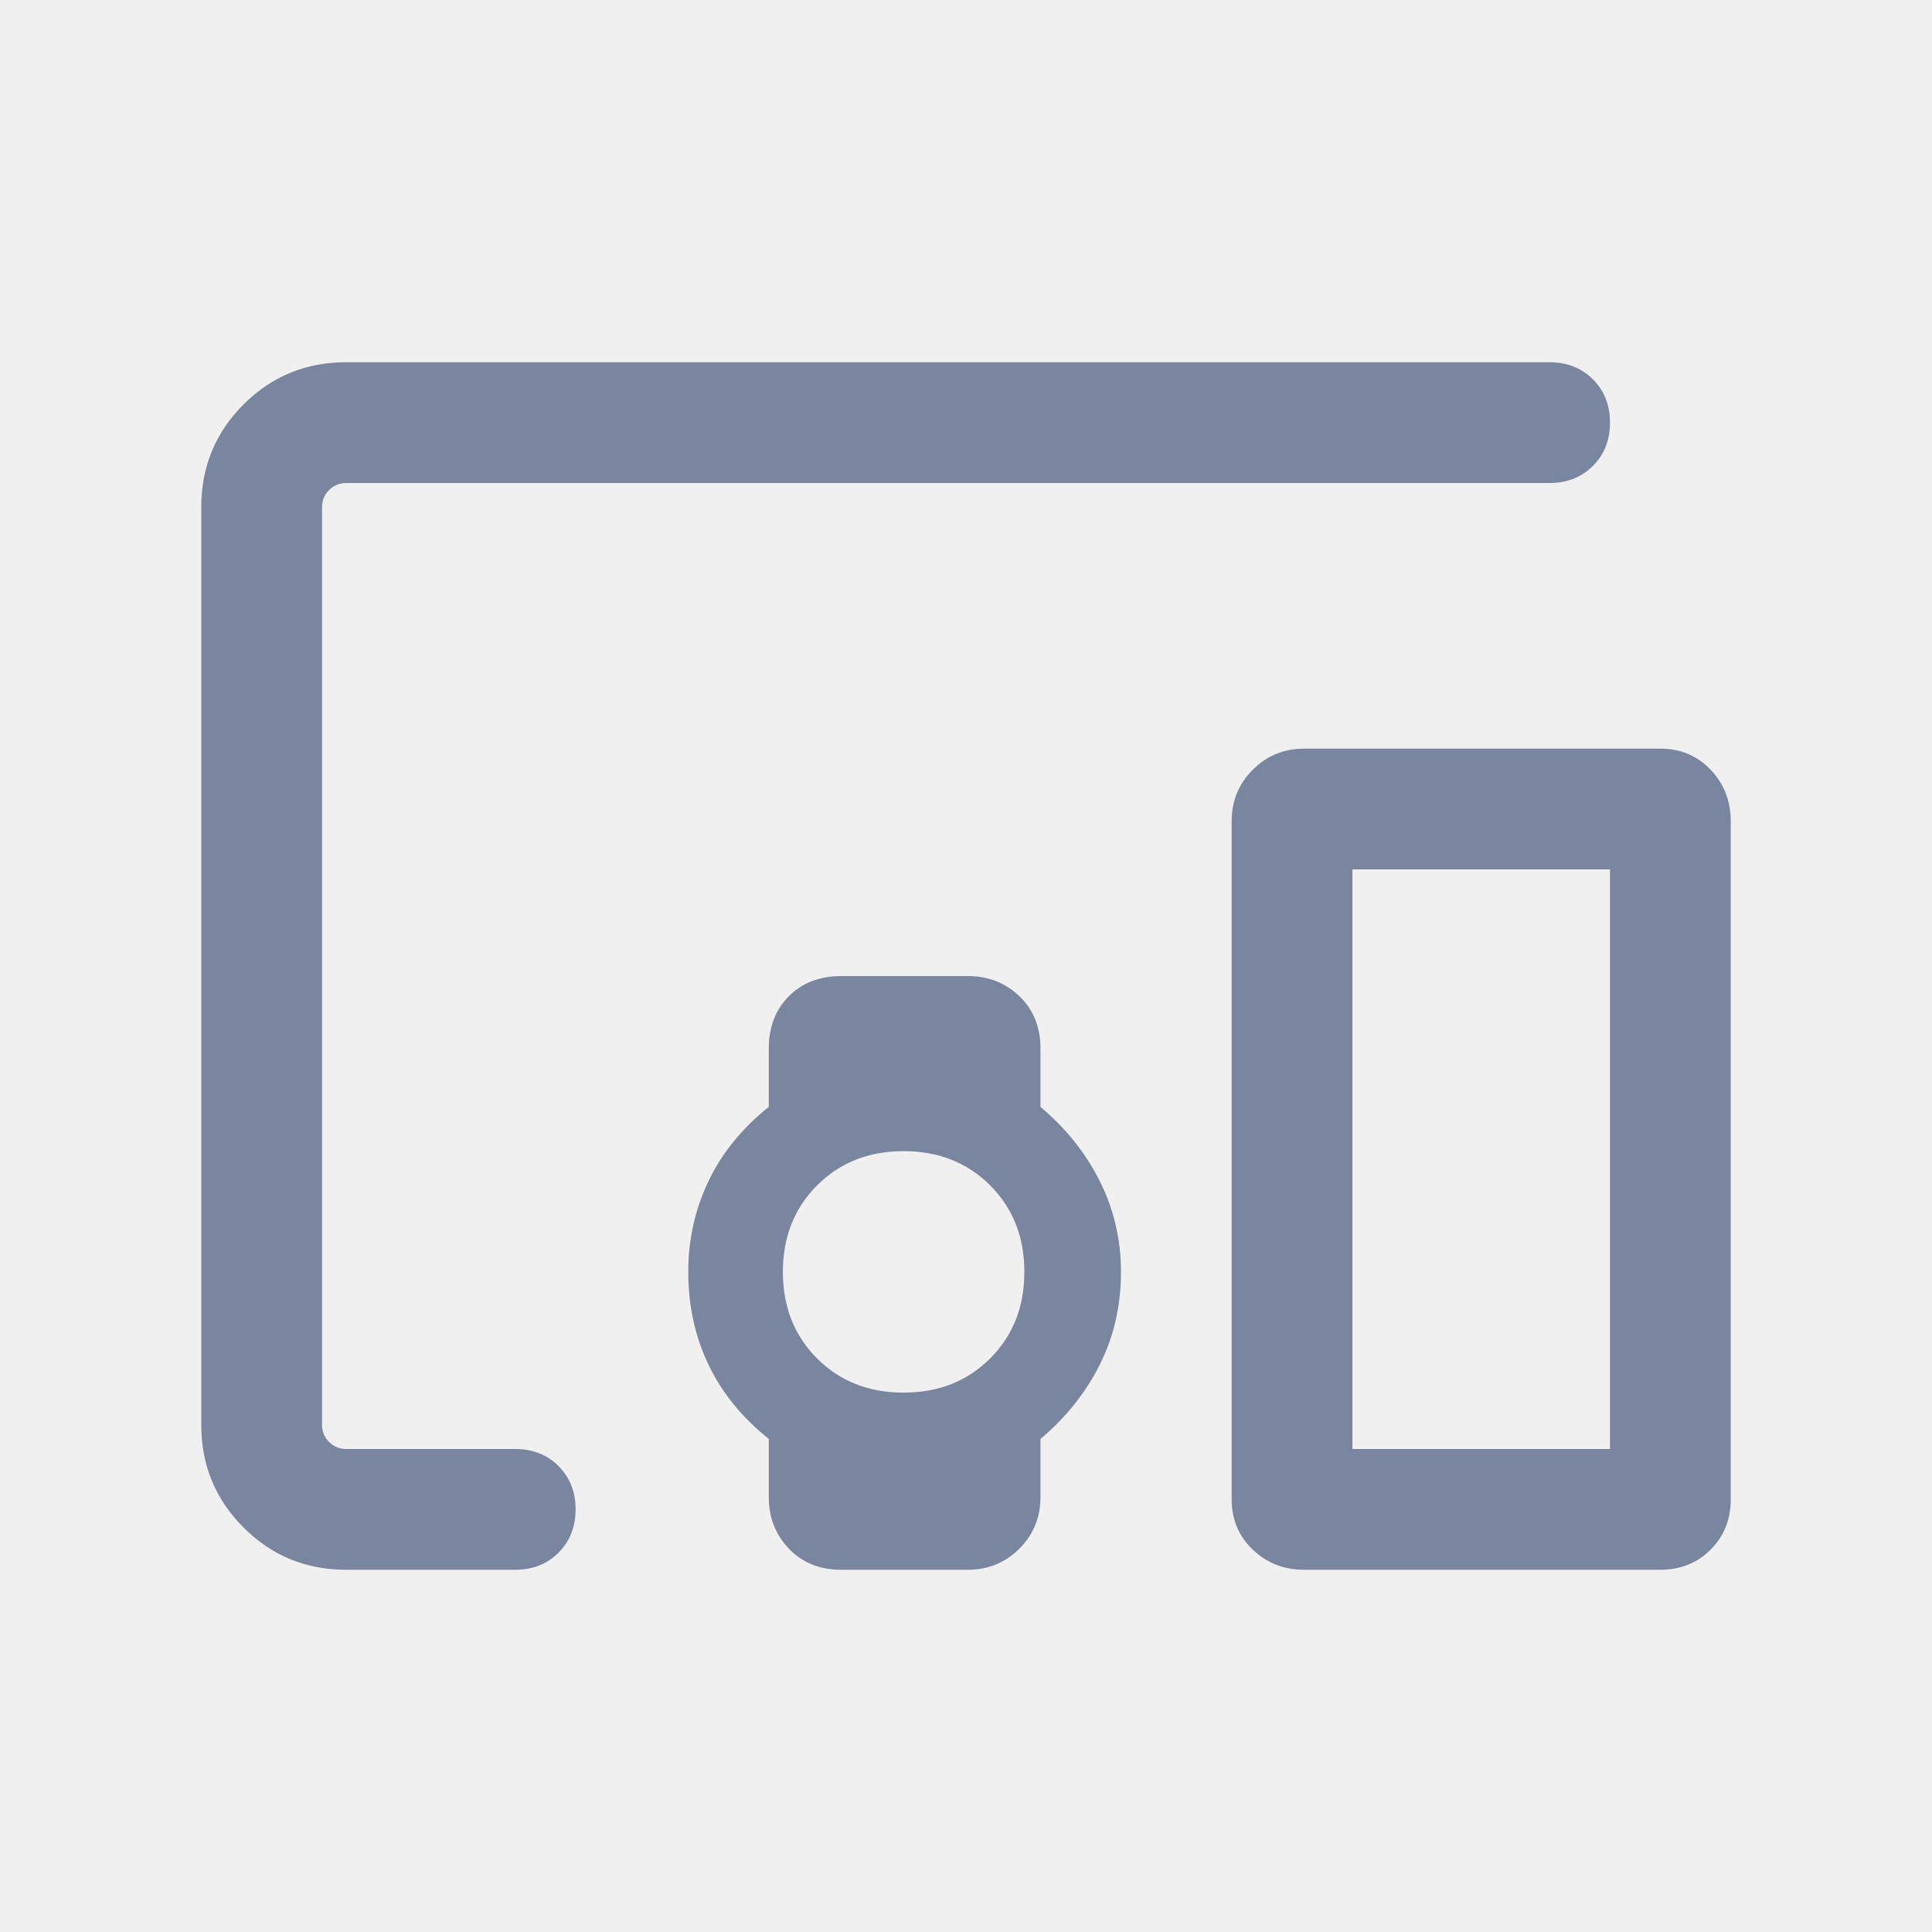
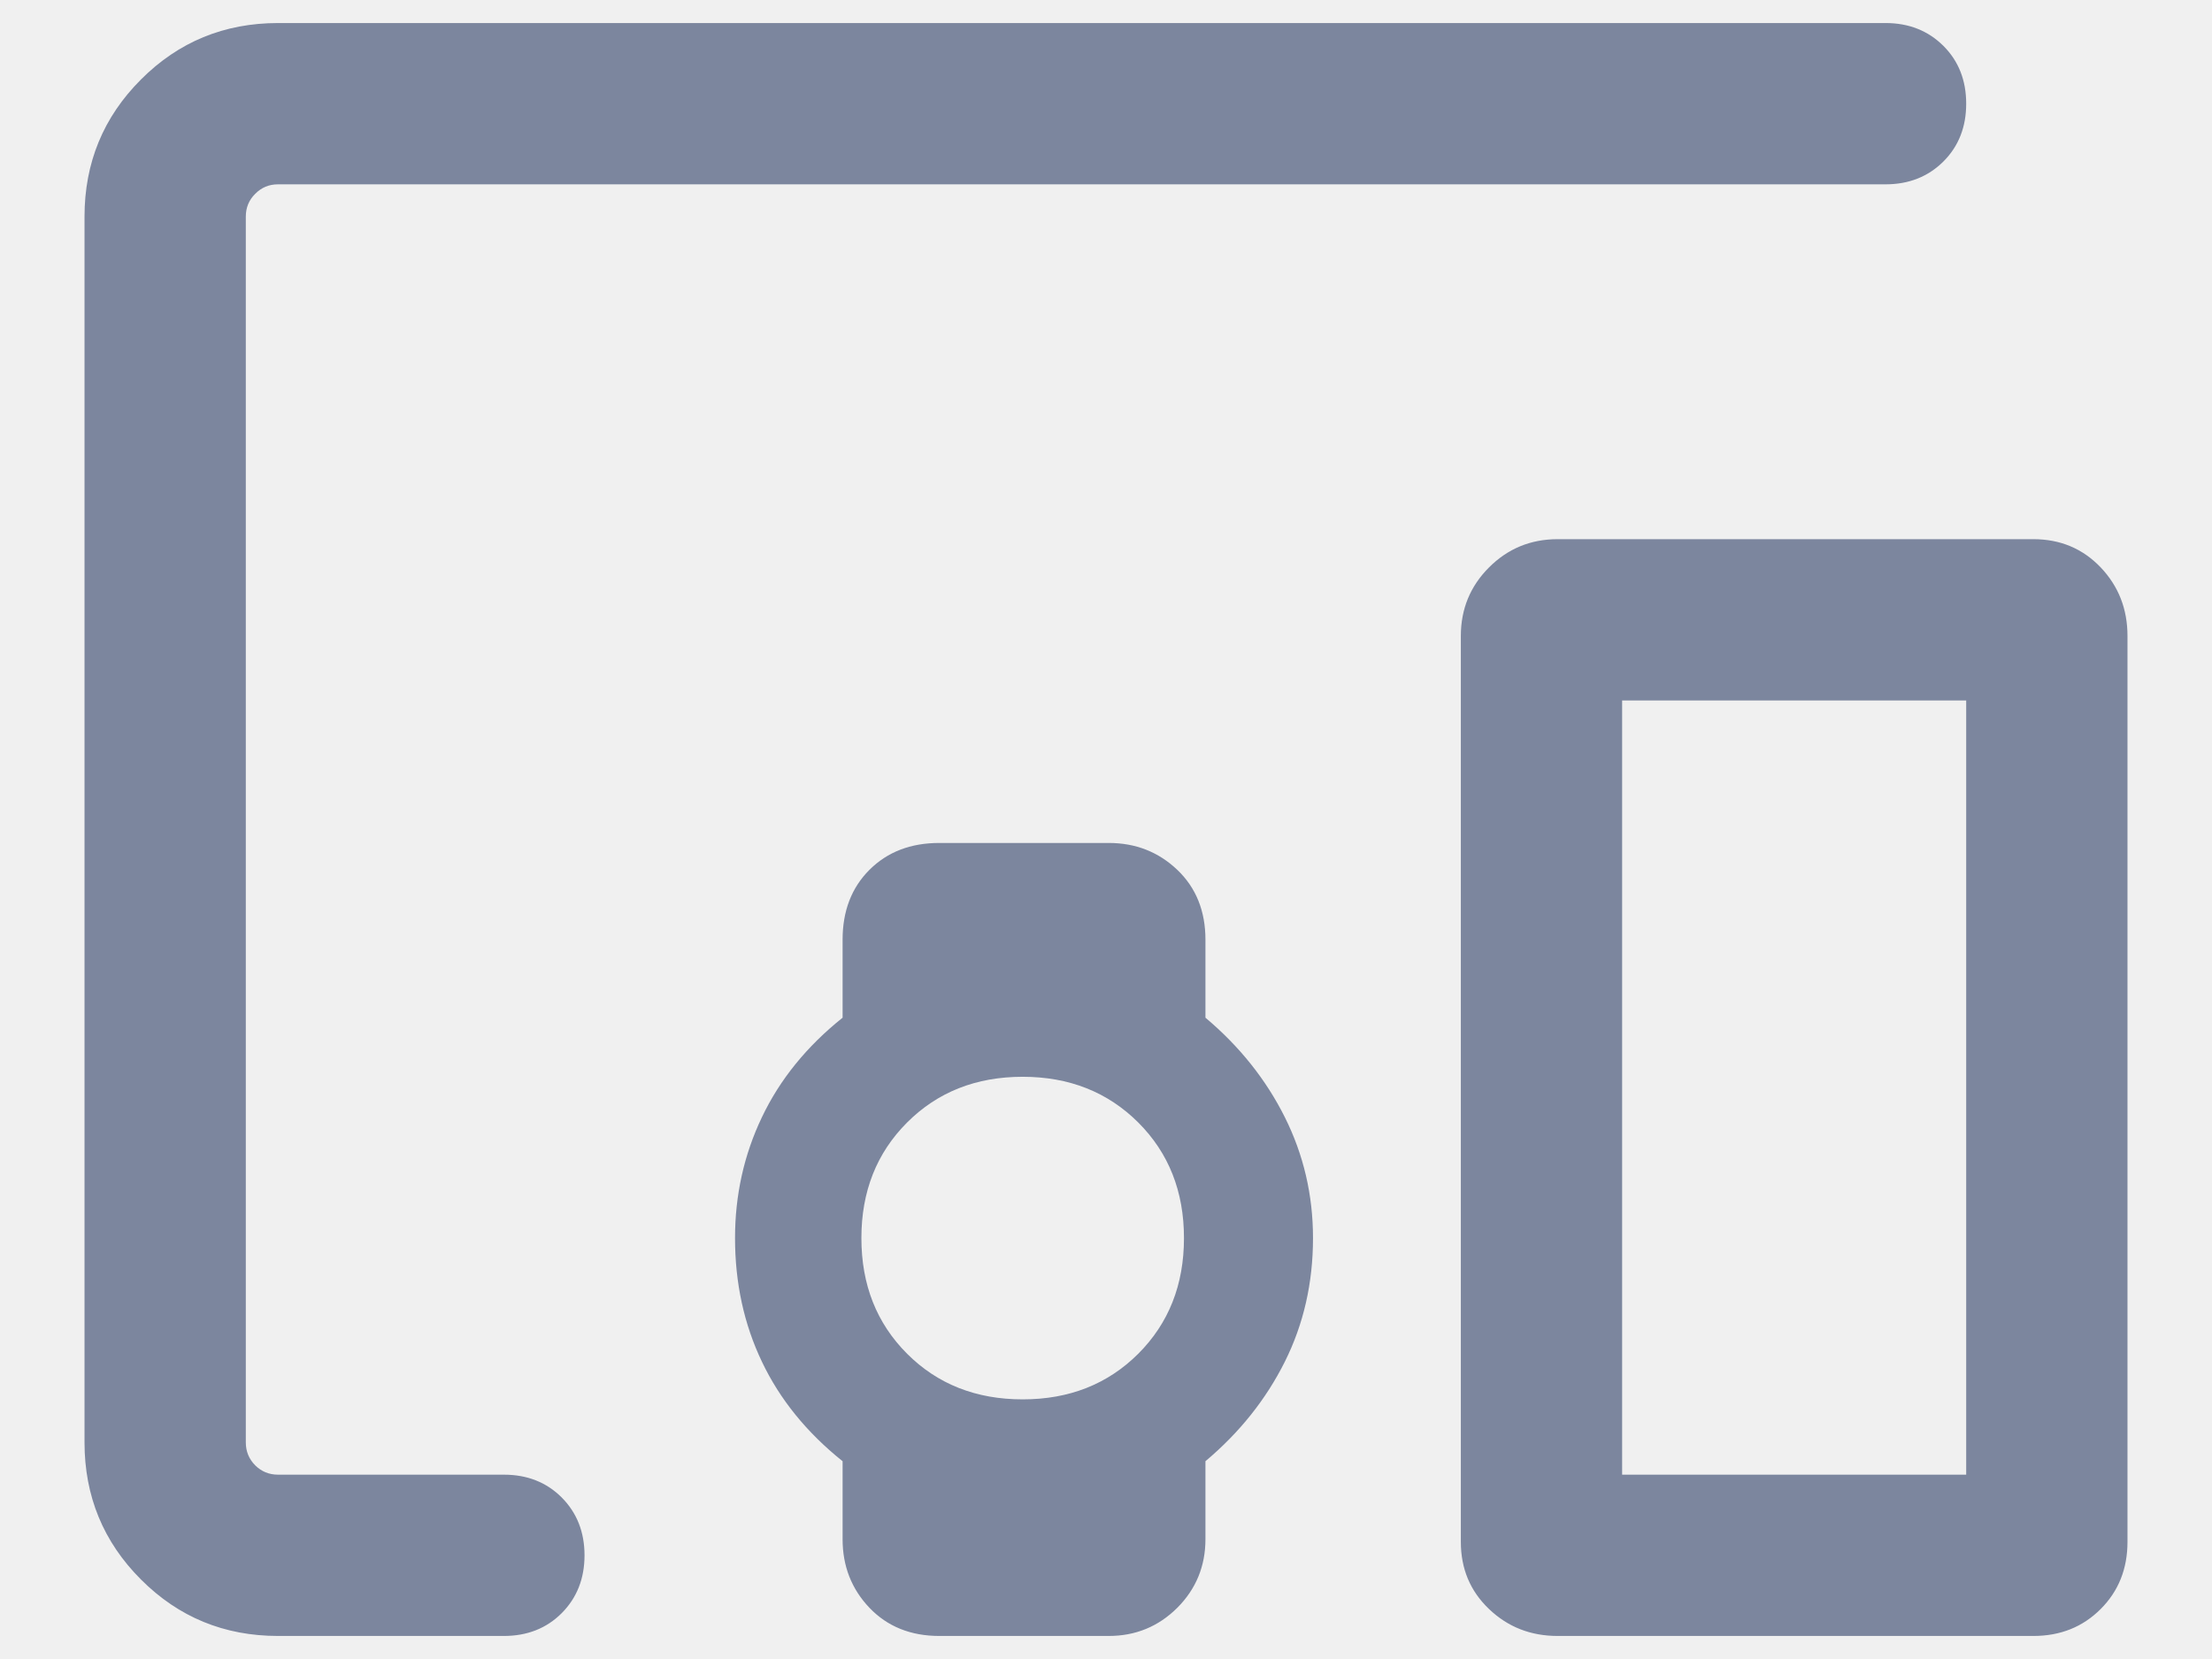
- <svg xmlns="http://www.w3.org/2000/svg" width="28" height="28" viewBox="0 0 28 28" fill="none">
-   <mask id="mask0_974_645" style="mask-type:alpha" maskUnits="userSpaceOnUse" x="0" y="0" width="28" height="28">
-     <rect width="28" height="28" fill="#D9D9D9" />
-   </mask>
-   <g mask="url(#mask0_974_645)">
-     <path d="M22.458 7H5.017C4.919 7 4.837 7.034 4.769 7.103C4.701 7.17 4.667 7.253 4.667 7.35V20.65C4.667 20.747 4.701 20.83 4.769 20.898C4.837 20.966 4.919 21 5.017 21H7.467C7.719 21 7.929 21.082 8.094 21.247C8.259 21.413 8.342 21.622 8.342 21.875C8.342 22.128 8.259 22.337 8.094 22.503C7.929 22.668 7.719 22.75 7.467 22.75H5.017C4.433 22.75 3.937 22.546 3.529 22.137C3.121 21.729 2.917 21.233 2.917 20.65V7.35C2.917 6.767 3.121 6.271 3.529 5.862C3.937 5.454 4.433 5.25 5.017 5.25H22.458C22.711 5.25 22.92 5.333 23.086 5.498C23.251 5.663 23.333 5.872 23.333 6.125C23.333 6.378 23.251 6.587 23.086 6.752C22.92 6.917 22.711 7 22.458 7ZM12.192 22.75C11.88 22.75 11.628 22.648 11.433 22.444C11.239 22.24 11.142 21.992 11.142 21.7V20.854C10.753 20.543 10.461 20.183 10.267 19.775C10.072 19.367 9.975 18.919 9.975 18.433C9.975 17.967 10.072 17.529 10.267 17.121C10.461 16.712 10.753 16.353 11.142 16.042V15.196C11.142 14.885 11.239 14.632 11.433 14.438C11.628 14.243 11.88 14.146 12.192 14.146H14.029C14.321 14.146 14.569 14.243 14.774 14.438C14.977 14.632 15.079 14.885 15.079 15.196V16.042C15.449 16.353 15.736 16.712 15.94 17.121C16.144 17.529 16.246 17.967 16.246 18.433C16.246 18.919 16.144 19.367 15.94 19.775C15.736 20.183 15.449 20.543 15.079 20.854V21.7C15.079 21.992 14.977 22.24 14.774 22.444C14.569 22.648 14.321 22.75 14.029 22.75H12.192ZM13.096 20.183C13.601 20.183 14.019 20.018 14.35 19.688C14.681 19.357 14.846 18.939 14.846 18.433C14.846 17.928 14.681 17.51 14.35 17.179C14.019 16.849 13.601 16.683 13.096 16.683C12.59 16.683 12.172 16.849 11.842 17.179C11.511 17.51 11.346 17.928 11.346 18.433C11.346 18.939 11.511 19.357 11.842 19.688C12.172 20.018 12.59 20.183 13.096 20.183ZM18.9 22.75C18.608 22.75 18.36 22.653 18.156 22.458C17.952 22.264 17.85 22.021 17.85 21.729V11.9C17.85 11.608 17.952 11.36 18.156 11.156C18.36 10.952 18.608 10.85 18.9 10.85H24.062C24.354 10.85 24.597 10.952 24.792 11.156C24.986 11.36 25.083 11.608 25.083 11.9V21.729C25.083 22.021 24.986 22.264 24.792 22.458C24.597 22.653 24.354 22.75 24.062 22.75H18.9ZM19.6 21H23.333V12.6H19.6V21Z" fill="white" />
-     <path d="M22.458 7H5.017C4.919 7 4.837 7.034 4.769 7.103C4.701 7.17 4.667 7.253 4.667 7.35V20.65C4.667 20.747 4.701 20.83 4.769 20.898C4.837 20.966 4.919 21 5.017 21H7.467C7.719 21 7.929 21.082 8.094 21.247C8.259 21.413 8.342 21.622 8.342 21.875C8.342 22.128 8.259 22.337 8.094 22.503C7.929 22.668 7.719 22.75 7.467 22.75H5.017C4.433 22.75 3.937 22.546 3.529 22.137C3.121 21.729 2.917 21.233 2.917 20.65V7.35C2.917 6.767 3.121 6.271 3.529 5.862C3.937 5.454 4.433 5.25 5.017 5.25H22.458C22.711 5.25 22.92 5.333 23.086 5.498C23.251 5.663 23.333 5.872 23.333 6.125C23.333 6.378 23.251 6.587 23.086 6.752C22.92 6.917 22.711 7 22.458 7ZM12.192 22.75C11.88 22.75 11.628 22.648 11.433 22.444C11.239 22.24 11.142 21.992 11.142 21.7V20.854C10.753 20.543 10.461 20.183 10.267 19.775C10.072 19.367 9.975 18.919 9.975 18.433C9.975 17.967 10.072 17.529 10.267 17.121C10.461 16.712 10.753 16.353 11.142 16.042V15.196C11.142 14.885 11.239 14.632 11.433 14.438C11.628 14.243 11.88 14.146 12.192 14.146H14.029C14.321 14.146 14.569 14.243 14.774 14.438C14.977 14.632 15.079 14.885 15.079 15.196V16.042C15.449 16.353 15.736 16.712 15.94 17.121C16.144 17.529 16.246 17.967 16.246 18.433C16.246 18.919 16.144 19.367 15.94 19.775C15.736 20.183 15.449 20.543 15.079 20.854V21.7C15.079 21.992 14.977 22.24 14.774 22.444C14.569 22.648 14.321 22.75 14.029 22.75H12.192ZM13.096 20.183C13.601 20.183 14.019 20.018 14.35 19.688C14.681 19.357 14.846 18.939 14.846 18.433C14.846 17.928 14.681 17.51 14.35 17.179C14.019 16.849 13.601 16.683 13.096 16.683C12.59 16.683 12.172 16.849 11.842 17.179C11.511 17.51 11.346 17.928 11.346 18.433C11.346 18.939 11.511 19.357 11.842 19.688C12.172 20.018 12.59 20.183 13.096 20.183ZM18.9 22.75C18.608 22.75 18.36 22.653 18.156 22.458C17.952 22.264 17.85 22.021 17.85 21.729V11.9C17.85 11.608 17.952 11.36 18.156 11.156C18.36 10.952 18.608 10.85 18.9 10.85H24.062C24.354 10.85 24.597 10.952 24.792 11.156C24.986 11.36 25.083 11.608 25.083 11.9V21.729C25.083 22.021 24.986 22.264 24.792 22.458C24.597 22.653 24.354 22.75 24.062 22.75H18.9ZM19.6 21H23.333V12.6H19.6V21Z" fill="black" fill-opacity="0.44" />
-     <path d="M22.458 7H5.017C4.919 7 4.837 7.034 4.769 7.103C4.701 7.17 4.667 7.253 4.667 7.35V20.65C4.667 20.747 4.701 20.83 4.769 20.898C4.837 20.966 4.919 21 5.017 21H7.467C7.719 21 7.929 21.082 8.094 21.247C8.259 21.413 8.342 21.622 8.342 21.875C8.342 22.128 8.259 22.337 8.094 22.503C7.929 22.668 7.719 22.75 7.467 22.75H5.017C4.433 22.75 3.937 22.546 3.529 22.137C3.121 21.729 2.917 21.233 2.917 20.65V7.35C2.917 6.767 3.121 6.271 3.529 5.862C3.937 5.454 4.433 5.25 5.017 5.25H22.458C22.711 5.25 22.92 5.333 23.086 5.498C23.251 5.663 23.333 5.872 23.333 6.125C23.333 6.378 23.251 6.587 23.086 6.752C22.92 6.917 22.711 7 22.458 7ZM12.192 22.75C11.88 22.75 11.628 22.648 11.433 22.444C11.239 22.24 11.142 21.992 11.142 21.7V20.854C10.753 20.543 10.461 20.183 10.267 19.775C10.072 19.367 9.975 18.919 9.975 18.433C9.975 17.967 10.072 17.529 10.267 17.121C10.461 16.712 10.753 16.353 11.142 16.042V15.196C11.142 14.885 11.239 14.632 11.433 14.438C11.628 14.243 11.88 14.146 12.192 14.146H14.029C14.321 14.146 14.569 14.243 14.774 14.438C14.977 14.632 15.079 14.885 15.079 15.196V16.042C15.449 16.353 15.736 16.712 15.94 17.121C16.144 17.529 16.246 17.967 16.246 18.433C16.246 18.919 16.144 19.367 15.94 19.775C15.736 20.183 15.449 20.543 15.079 20.854V21.7C15.079 21.992 14.977 22.24 14.774 22.444C14.569 22.648 14.321 22.75 14.029 22.75H12.192ZM13.096 20.183C13.601 20.183 14.019 20.018 14.35 19.688C14.681 19.357 14.846 18.939 14.846 18.433C14.846 17.928 14.681 17.51 14.35 17.179C14.019 16.849 13.601 16.683 13.096 16.683C12.59 16.683 12.172 16.849 11.842 17.179C11.511 17.51 11.346 17.928 11.346 18.433C11.346 18.939 11.511 19.357 11.842 19.688C12.172 20.018 12.59 20.183 13.096 20.183ZM18.9 22.75C18.608 22.75 18.36 22.653 18.156 22.458C17.952 22.264 17.85 22.021 17.85 21.729V11.9C17.85 11.608 17.952 11.36 18.156 11.156C18.36 10.952 18.608 10.85 18.9 10.85H24.062C24.354 10.85 24.597 10.952 24.792 11.156C24.986 11.36 25.083 11.608 25.083 11.9V21.729C25.083 22.021 24.986 22.264 24.792 22.458C24.597 22.653 24.354 22.75 24.062 22.75H18.9ZM19.6 21H23.333V12.6H19.6V21Z" fill="#0055FF" fill-opacity="0.15" />
-   </g>
+ <svg xmlns="http://www.w3.org/2000/svg" width="24" height="18" viewBox="0 0 24 18" fill="none">
+   <path d="M20.458 2H3.017C2.919 2 2.837 2.034 2.769 2.103C2.701 2.17 2.667 2.253 2.667 2.35V15.65C2.667 15.747 2.701 15.83 2.769 15.899C2.837 15.966 2.919 16 3.017 16H5.467C5.719 16 5.929 16.082 6.094 16.247C6.259 16.413 6.342 16.622 6.342 16.875C6.342 17.128 6.259 17.337 6.094 17.503C5.929 17.668 5.719 17.75 5.467 17.75H3.017C2.433 17.75 1.937 17.546 1.529 17.137C1.121 16.729 0.917 16.233 0.917 15.65V2.35C0.917 1.767 1.121 1.271 1.529 0.863C1.937 0.454 2.433 0.25 3.017 0.25H20.458C20.711 0.25 20.92 0.333 21.086 0.498C21.251 0.663 21.333 0.872 21.333 1.125C21.333 1.378 21.251 1.587 21.086 1.752C20.92 1.917 20.711 2 20.458 2ZM10.192 17.75C9.881 17.75 9.628 17.648 9.433 17.444C9.239 17.24 9.142 16.992 9.142 16.7V15.854C8.753 15.543 8.461 15.183 8.267 14.775C8.072 14.367 7.975 13.919 7.975 13.433C7.975 12.967 8.072 12.529 8.267 12.121C8.461 11.713 8.753 11.353 9.142 11.042V10.196C9.142 9.885 9.239 9.632 9.433 9.438C9.628 9.243 9.881 9.146 10.192 9.146H12.029C12.321 9.146 12.569 9.243 12.774 9.438C12.977 9.632 13.079 9.885 13.079 10.196V11.042C13.449 11.353 13.736 11.713 13.94 12.121C14.144 12.529 14.246 12.967 14.246 13.433C14.246 13.919 14.144 14.367 13.94 14.775C13.736 15.183 13.449 15.543 13.079 15.854V16.7C13.079 16.992 12.977 17.24 12.774 17.444C12.569 17.648 12.321 17.75 12.029 17.75H10.192ZM11.096 15.183C11.601 15.183 12.019 15.018 12.35 14.688C12.681 14.357 12.846 13.939 12.846 13.433C12.846 12.928 12.681 12.51 12.35 12.179C12.019 11.849 11.601 11.683 11.096 11.683C10.59 11.683 10.172 11.849 9.842 12.179C9.511 12.51 9.346 12.928 9.346 13.433C9.346 13.939 9.511 14.357 9.842 14.688C10.172 15.018 10.59 15.183 11.096 15.183ZM16.9 17.75C16.608 17.75 16.36 17.653 16.156 17.458C15.952 17.264 15.85 17.021 15.85 16.729V6.9C15.85 6.608 15.952 6.36 16.156 6.156C16.36 5.952 16.608 5.85 16.9 5.85H22.062C22.354 5.85 22.597 5.952 22.792 6.156C22.986 6.36 23.083 6.608 23.083 6.9V16.729C23.083 17.021 22.986 17.264 22.792 17.458C22.597 17.653 22.354 17.75 22.062 17.75H16.9ZM17.6 16H21.333V7.6H17.6V16Z" fill="#7C869E" />
</svg>
